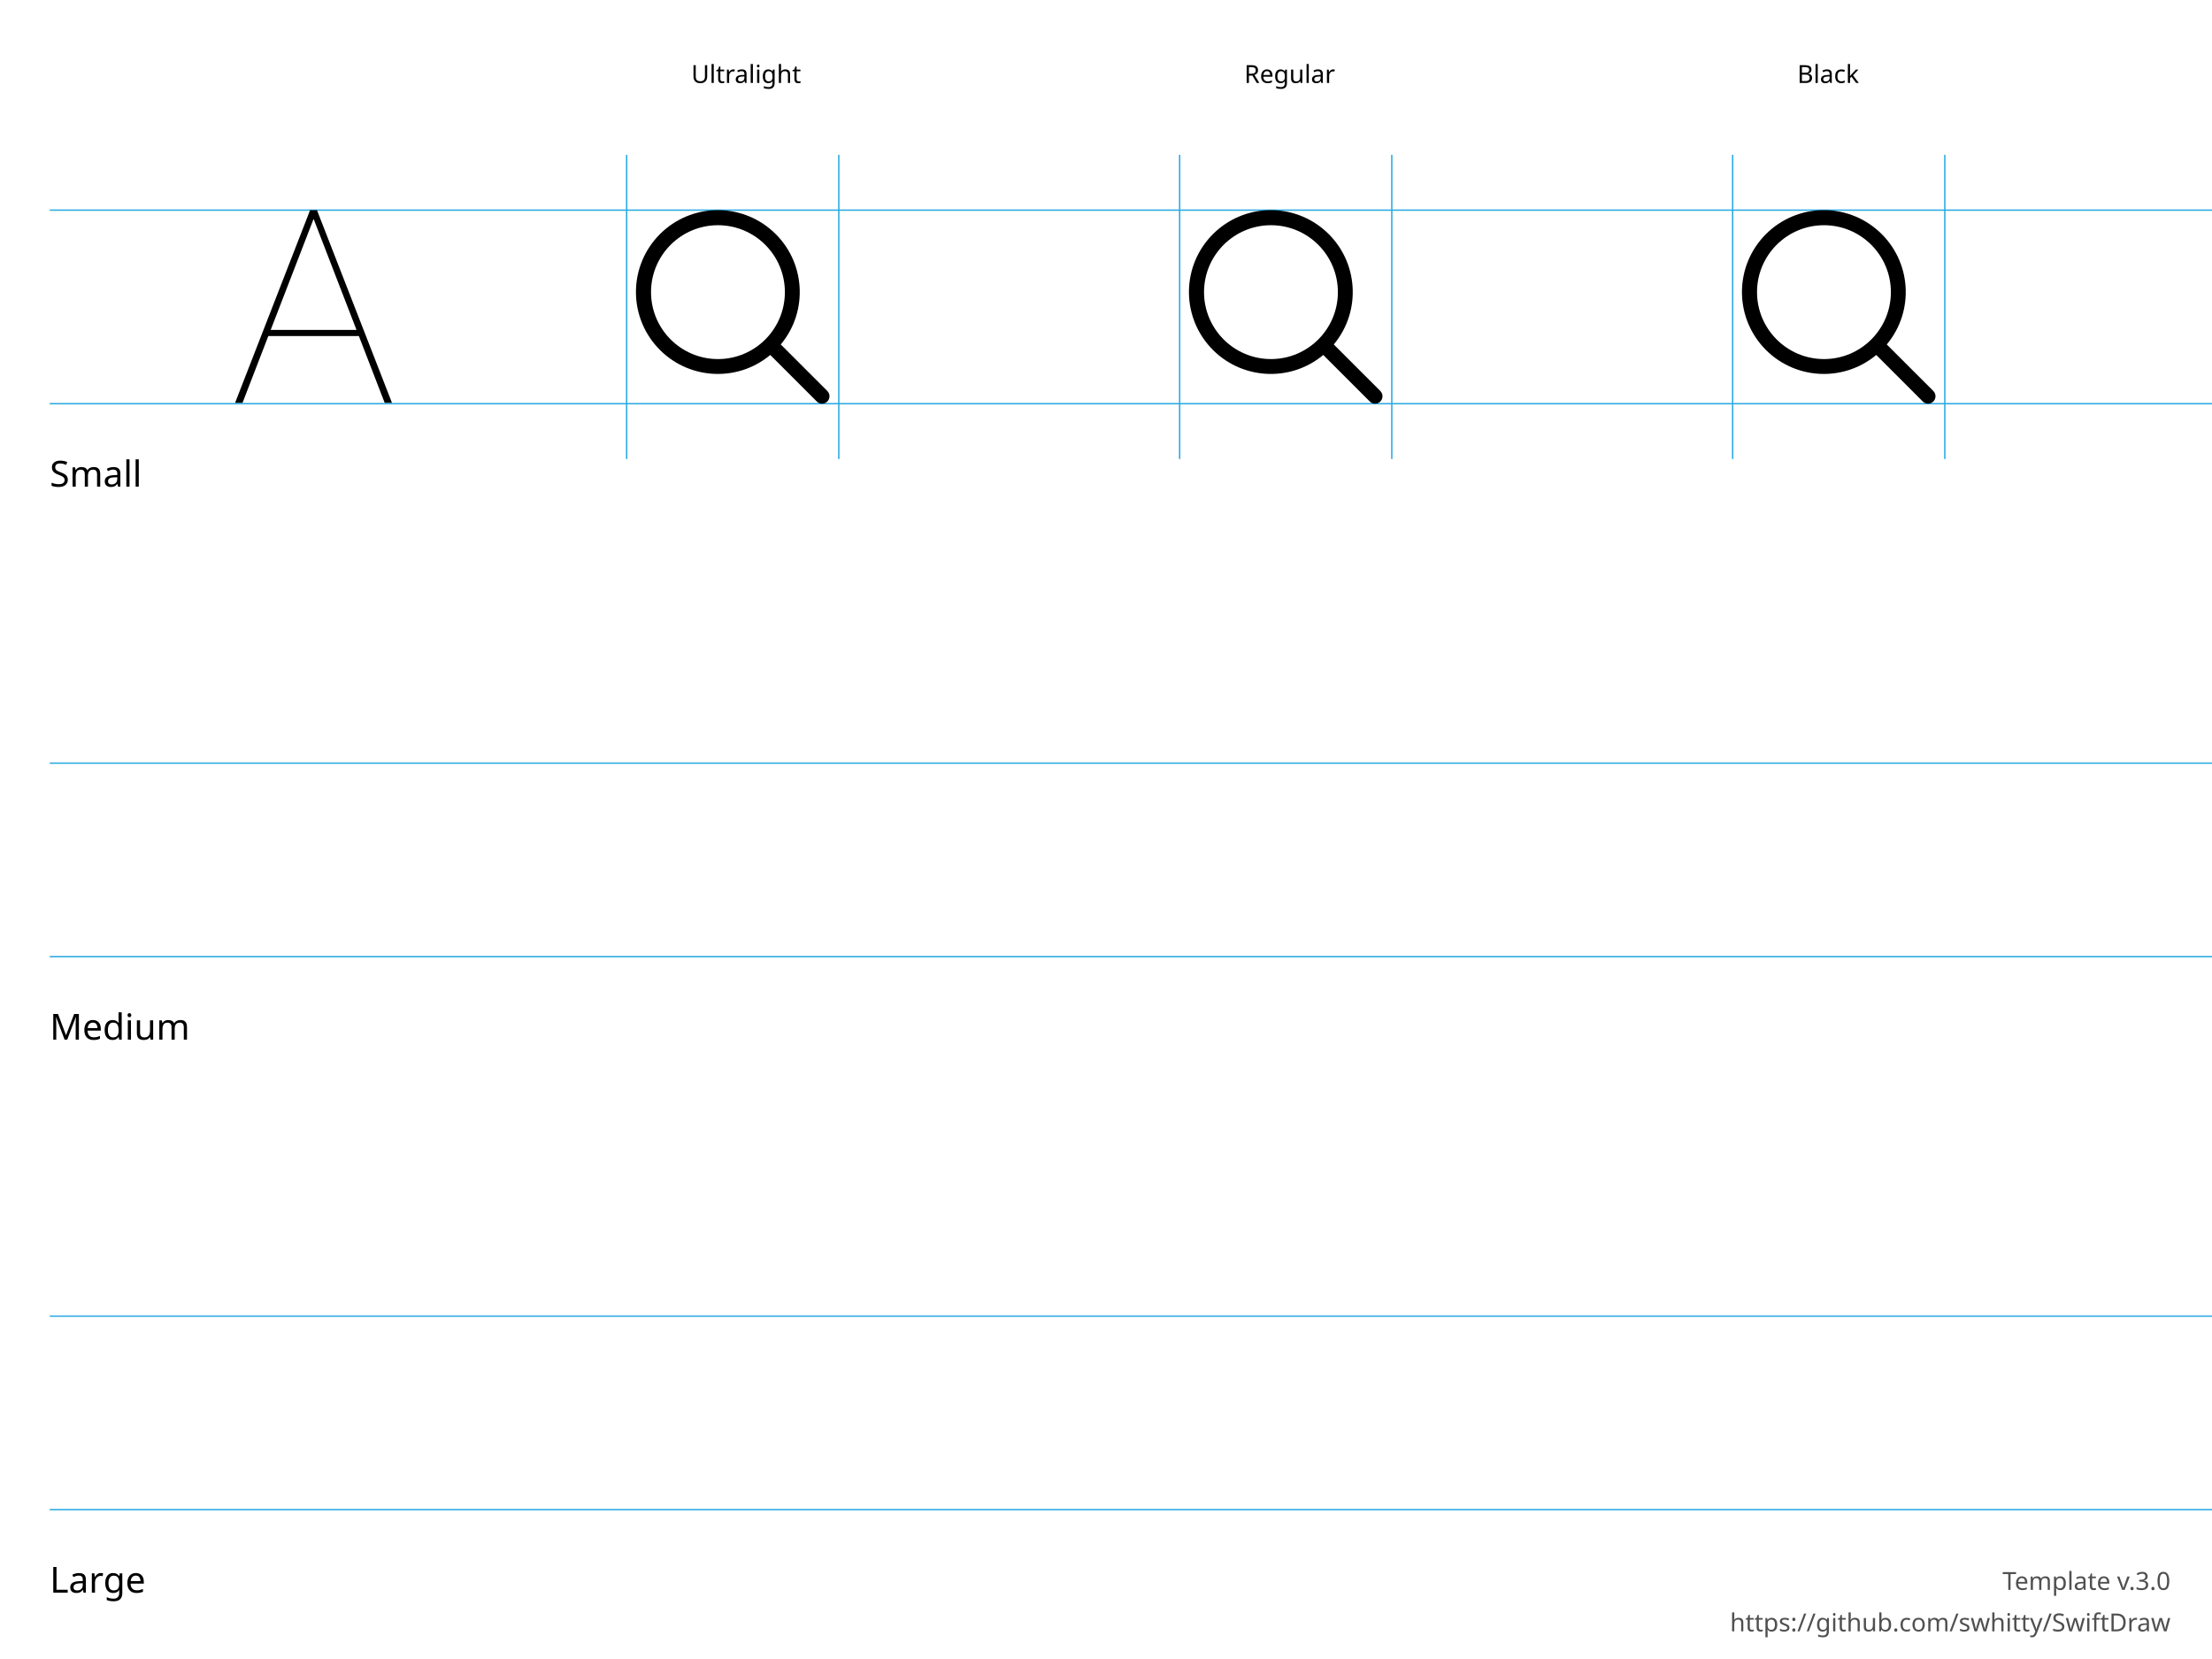
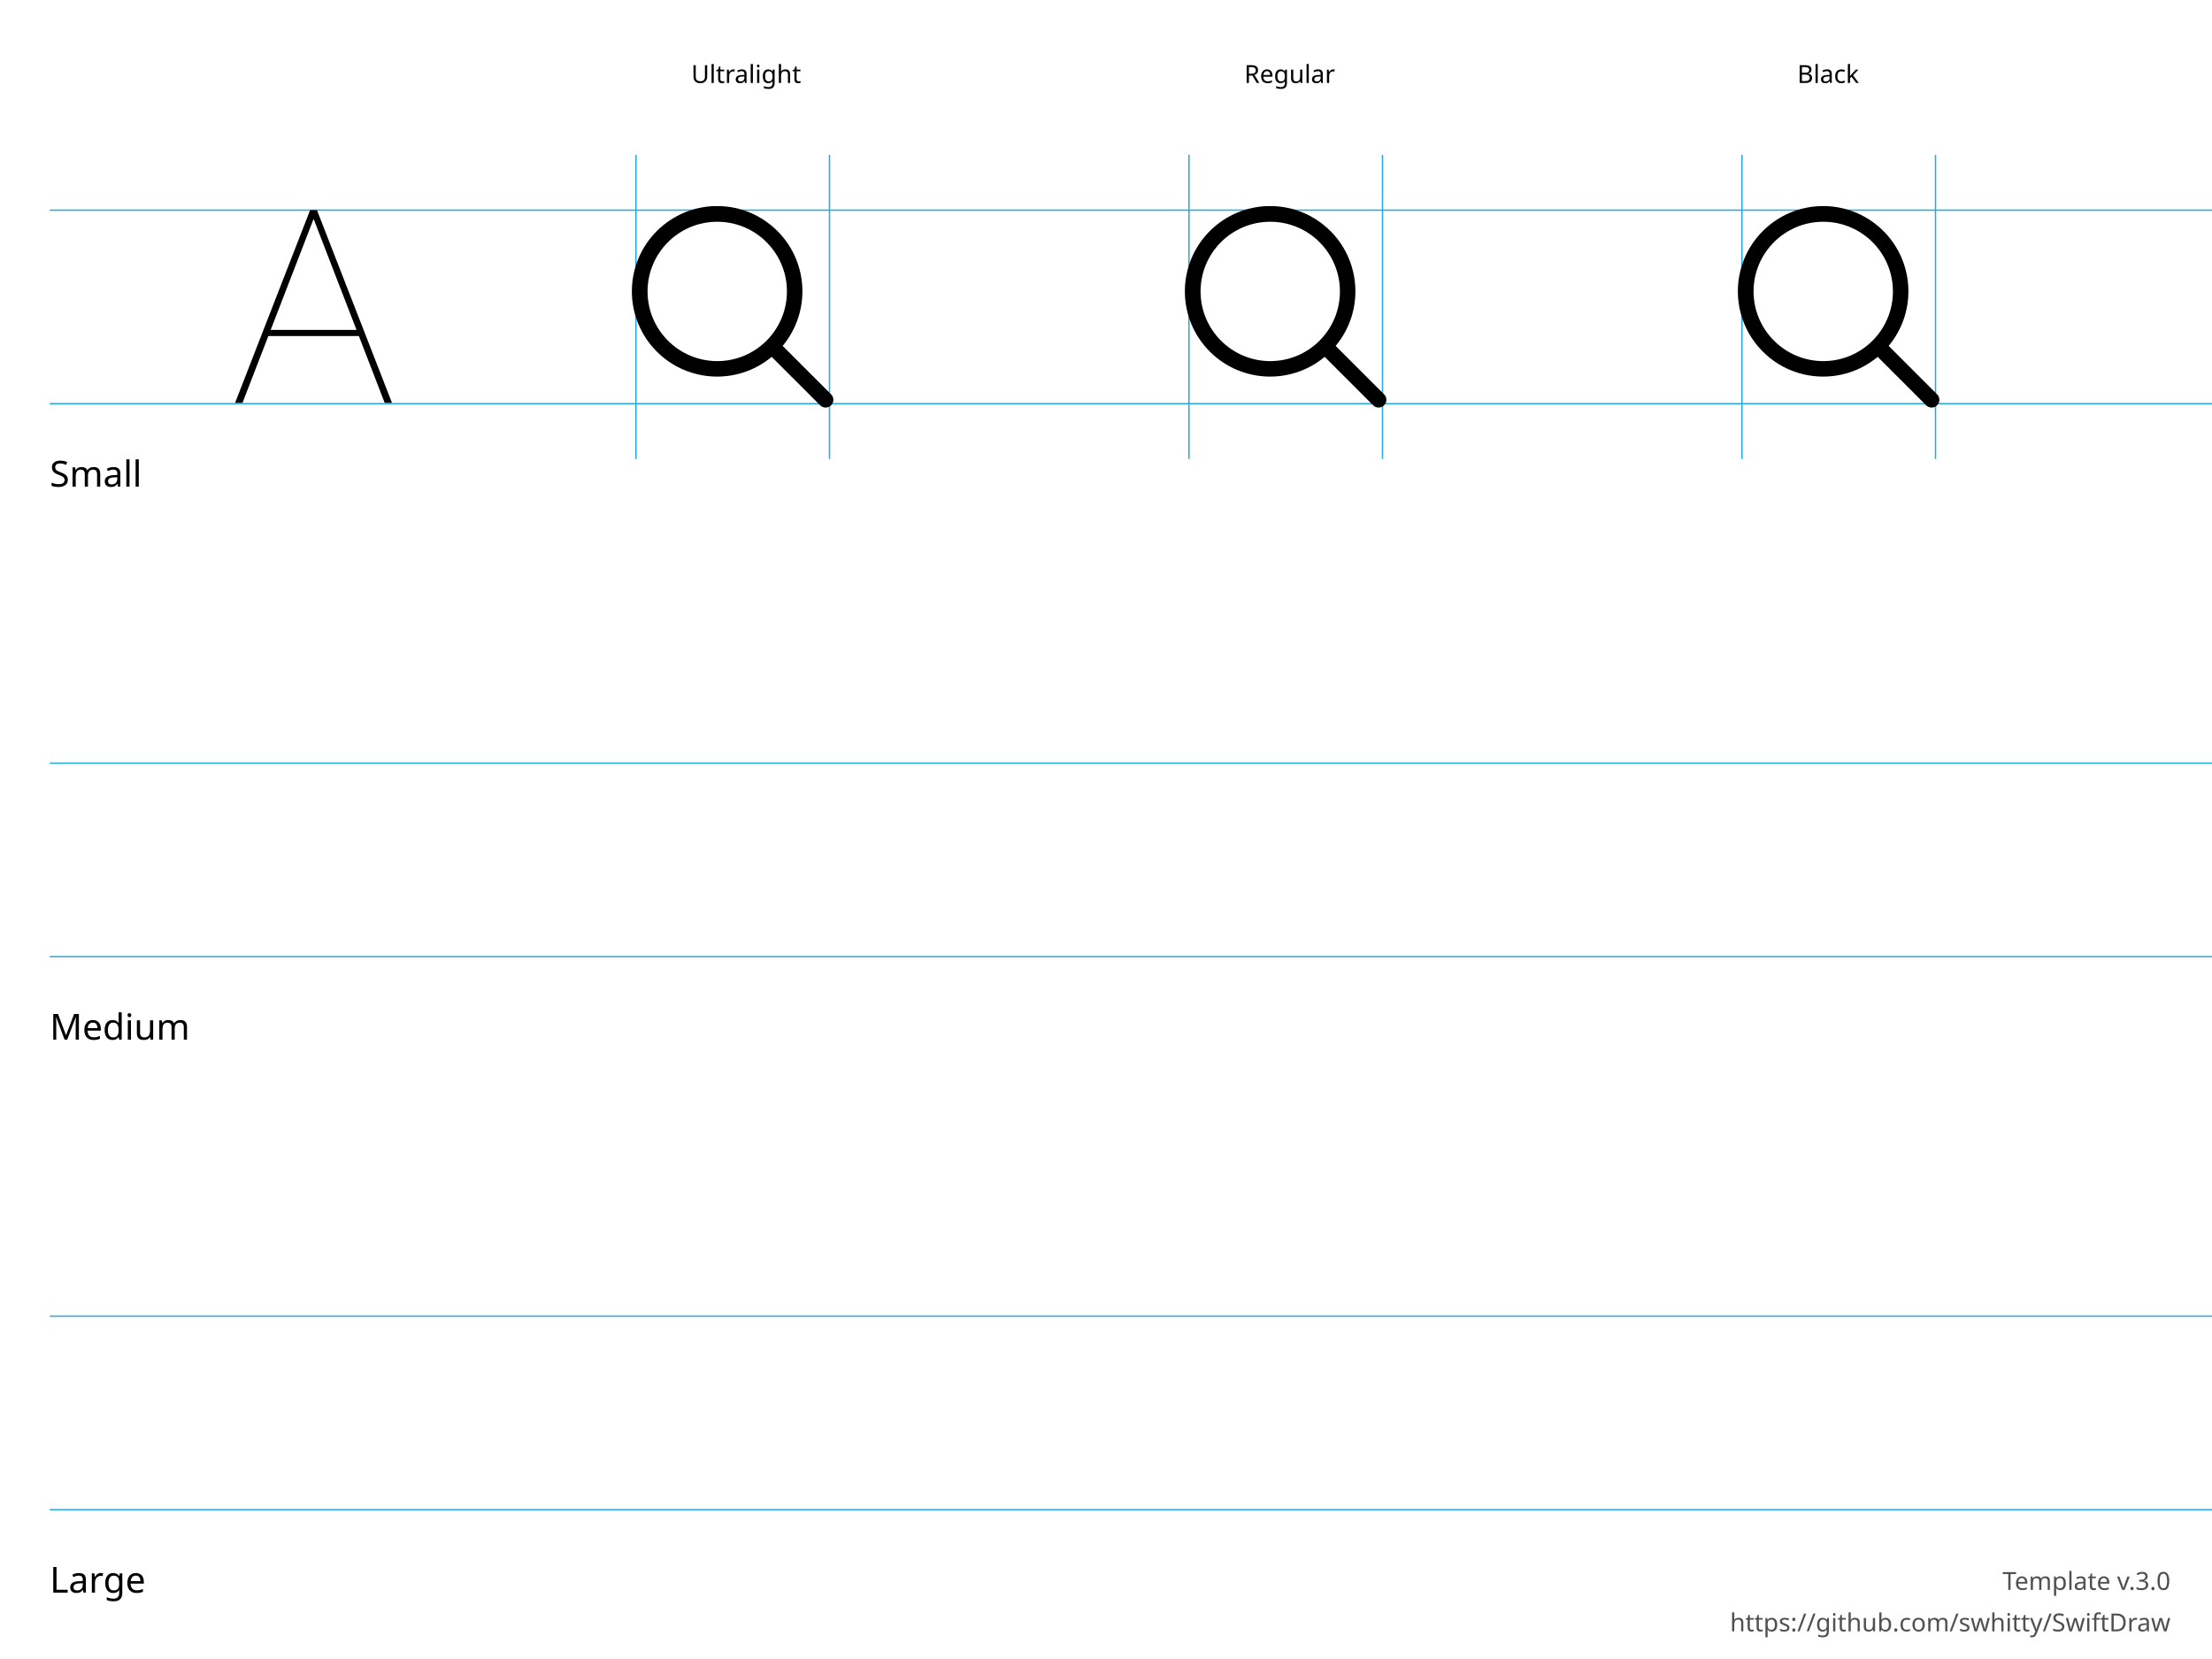
<svg xmlns="http://www.w3.org/2000/svg" height="600" width="800">
  <g id="Notes" font-family="LucidaGrande, 'Lucida Grande', sans-serif" font-size="13">
    <rect fill="white" height="600.0" width="800.0" x="0.0" y="0.0" />
    <g font-size="13">
      <text x="18.0" y="176.0">Small</text>
      <text x="18.0" y="376.0">Medium</text>
      <text x="18.0" y="576.0">Large</text>
    </g>
    <g font-size="9">
      <text x="250.0" y="30.0">Ultralight</text>
      <text x="450.0" y="30.0">Regular</text>
      <text x="650.0" y="30.0">Black</text>
      <text id="template-version" fill="#505050" text-anchor="end" x="785.0" y="575.0">Template v.3.0</text>
      <a href="https://github.com/swhitty/SwiftDraw">
        <text fill="#505050" text-anchor="end" x="785.0" y="590.0">https://github.com/swhitty/SwiftDraw</text>
      </a>
    </g>
  </g>
  <g id="Guides" stroke="rgb(39, 170, 225)" stroke-width="0.5">
    <path id="Capline-S" d="M18,76 l800,0" />
    <path id="H-reference" d="M85,145.755 L87.685,145.755 L113.369,79.287 L114.052,79.287 L114.052,76 L112.148,76 L85,145.755 Z M95.693,121.536 L130.996,121.536 L130.263,119.313 L96.474,119.313 L95.693,121.536 Z M139.15,145.755 L141.787,145.755 L114.638,76 L113.466,76 L113.466,79.287 L139.15,145.755 Z" stroke="none" transform="translate(0,0)" />
    <path id="Baseline-S" d="M18,146 l800,0" />
-     <path id="left-margin-Ultralight-S" d="M226.638,56 l0,110" />
-     <path id="right-margin-Ultralight-S" d="M303.362,56 l0,110" />
-     <path id="left-margin-Regular-S" d="M426.638,56 l0,110" />
-     <path id="right-margin-Regular-S" d="M503.362,56 l0,110" />
-     <path id="left-margin-Black-S" d="M626.638,56 l0,110" />
-     <path id="right-margin-Black-S" d="M703.362,56 l0,110" />
+     <path id="left-margin-Ultralight-S" d="M230,56 l0,110" />
+     <path id="right-margin-Ultralight-S" d="M300,56 l0,110" />
+     <path id="left-margin-Regular-S" d="M430,56 l0,110" />
+     <path id="right-margin-Regular-S" d="M500,56 l0,110" />
+     <path id="left-margin-Black-S" d="M630,56 l0,110" />
+     <path id="right-margin-Black-S" d="M700,56 l0,110" />
    <path id="Capline-M" d="M18,276 l800,0" />
    <path id="Baseline-M" d="M18,346 l800,0" />
    <path id="Capline-L" d="M18,476 l800,0" />
    <path id="Baseline-L" d="M18,546 l800,0" />
  </g>
  <g id="Symbols">
    <g id="Ultralight-S" transform="translate(0,0)">
-       <path d="M299.213,141.407 L282.38,124.578 C292.515,112.41 291.287,94.423 279.592,83.746 C267.898,73.069 249.873,73.478 238.676,84.676 C227.478,95.873 227.069,113.898 237.746,125.592 C248.423,137.287 266.41,138.515 278.578,128.38 L295.407,145.212 C296.458,146.263 298.161,146.262 299.212,145.212 C300.262,144.161 300.263,142.458 299.212,141.407 Z M235.453,105.658 C235.453,92.29 246.29,81.453 259.658,81.453 C273.026,81.453 283.863,92.29 283.863,105.658 C283.863,119.026 273.026,129.863 259.658,129.863 C246.296,129.848 235.468,119.02 235.453,105.658 Z" />
+       <path d="M300.581,142.619 L283.056,125.098 C293.608,112.43 292.33,93.703 280.154,82.587 C267.979,71.471 249.213,71.897 237.555,83.555 C225.897,95.213 225.471,113.979 236.587,126.154 C247.703,138.33 266.43,139.608 279.098,129.057 L296.619,146.581 C297.713,147.674 299.486,147.674 300.58,146.58 C301.674,145.487 301.674,143.713 300.581,142.619 Z M234.2,105.4 C234.2,91.482 245.482,80.2 259.4,80.2 C273.318,80.2 284.6,91.482 284.6,105.4 C284.6,119.318 273.318,130.6 259.4,130.6 C245.489,130.585 234.215,119.311 234.2,105.4 Z" />
    </g>
    <g id="Regular-S" transform="translate(0,0)">
-       <path d="M499.212,141.407 L482.38,124.578 C492.515,112.41 491.287,94.423 479.592,83.746 C467.898,73.069 449.873,73.478 438.676,84.676 C427.478,95.873 427.069,113.898 437.746,125.592 C448.423,137.287 466.41,138.515 478.578,128.38 L495.407,145.212 C496.458,146.263 498.161,146.262 499.212,145.212 C500.262,144.161 500.263,142.458 499.212,141.407 Z M435.453,105.658 C435.453,92.29 446.29,81.453 459.658,81.453 C473.026,81.453 483.863,92.29 483.863,105.658 C483.863,119.026 473.026,129.863 459.658,129.863 C446.296,129.848 435.468,119.02 435.453,105.658 Z" />
+       <path d="M500.581,142.619 L483.057,125.098 C493.608,112.43 492.33,93.703 480.154,82.587 C467.979,71.471 449.213,71.897 437.555,83.555 C425.897,95.213 425.471,113.979 436.587,126.154 C447.703,138.33 466.43,139.608 479.098,129.057 L496.619,146.581 C497.713,147.674 499.486,147.674 500.58,146.58 C501.674,145.487 501.674,143.713 500.581,142.619 Z M434.2,105.4 C434.2,91.482 445.482,80.2 459.4,80.2 C473.318,80.2 484.6,91.482 484.6,105.4 C484.6,119.318 473.318,130.6 459.4,130.6 C445.489,130.585 434.215,119.311 434.2,105.4 Z" />
    </g>
    <g id="Black-S" transform="translate(0,0)">
-       <path d="M699.213,141.407 L682.38,124.578 C692.515,112.41 691.287,94.423 679.592,83.746 C667.898,73.069 649.873,73.478 638.676,84.676 C627.478,95.873 627.069,113.898 637.746,125.592 C648.423,137.287 666.41,138.515 678.578,128.38 L695.407,145.212 C696.458,146.263 698.161,146.262 699.212,145.212 C700.262,144.161 700.263,142.458 699.212,141.407 Z M635.453,105.658 C635.453,92.29 646.29,81.453 659.658,81.453 C673.026,81.453 683.863,92.29 683.863,105.658 C683.863,119.026 673.026,129.863 659.658,129.863 C646.296,129.848 635.468,119.02 635.453,105.658 Z" />
+       <path d="M700.581,142.619 L683.057,125.098 C693.608,112.43 692.33,93.703 680.154,82.587 C667.979,71.471 649.213,71.897 637.555,83.555 C625.897,95.213 625.471,113.979 636.587,126.154 C647.703,138.33 666.43,139.608 679.098,129.057 L696.619,146.581 C697.713,147.674 699.487,147.674 700.58,146.58 C701.674,145.487 701.674,143.713 700.581,142.619 Z M634.2,105.4 C634.2,91.482 645.482,80.2 659.4,80.2 C673.318,80.2 684.6,91.482 684.6,105.4 C684.6,119.318 673.318,130.6 659.4,130.6 C645.489,130.585 634.215,119.311 634.2,105.4 Z" />
    </g>
  </g>
</svg>
